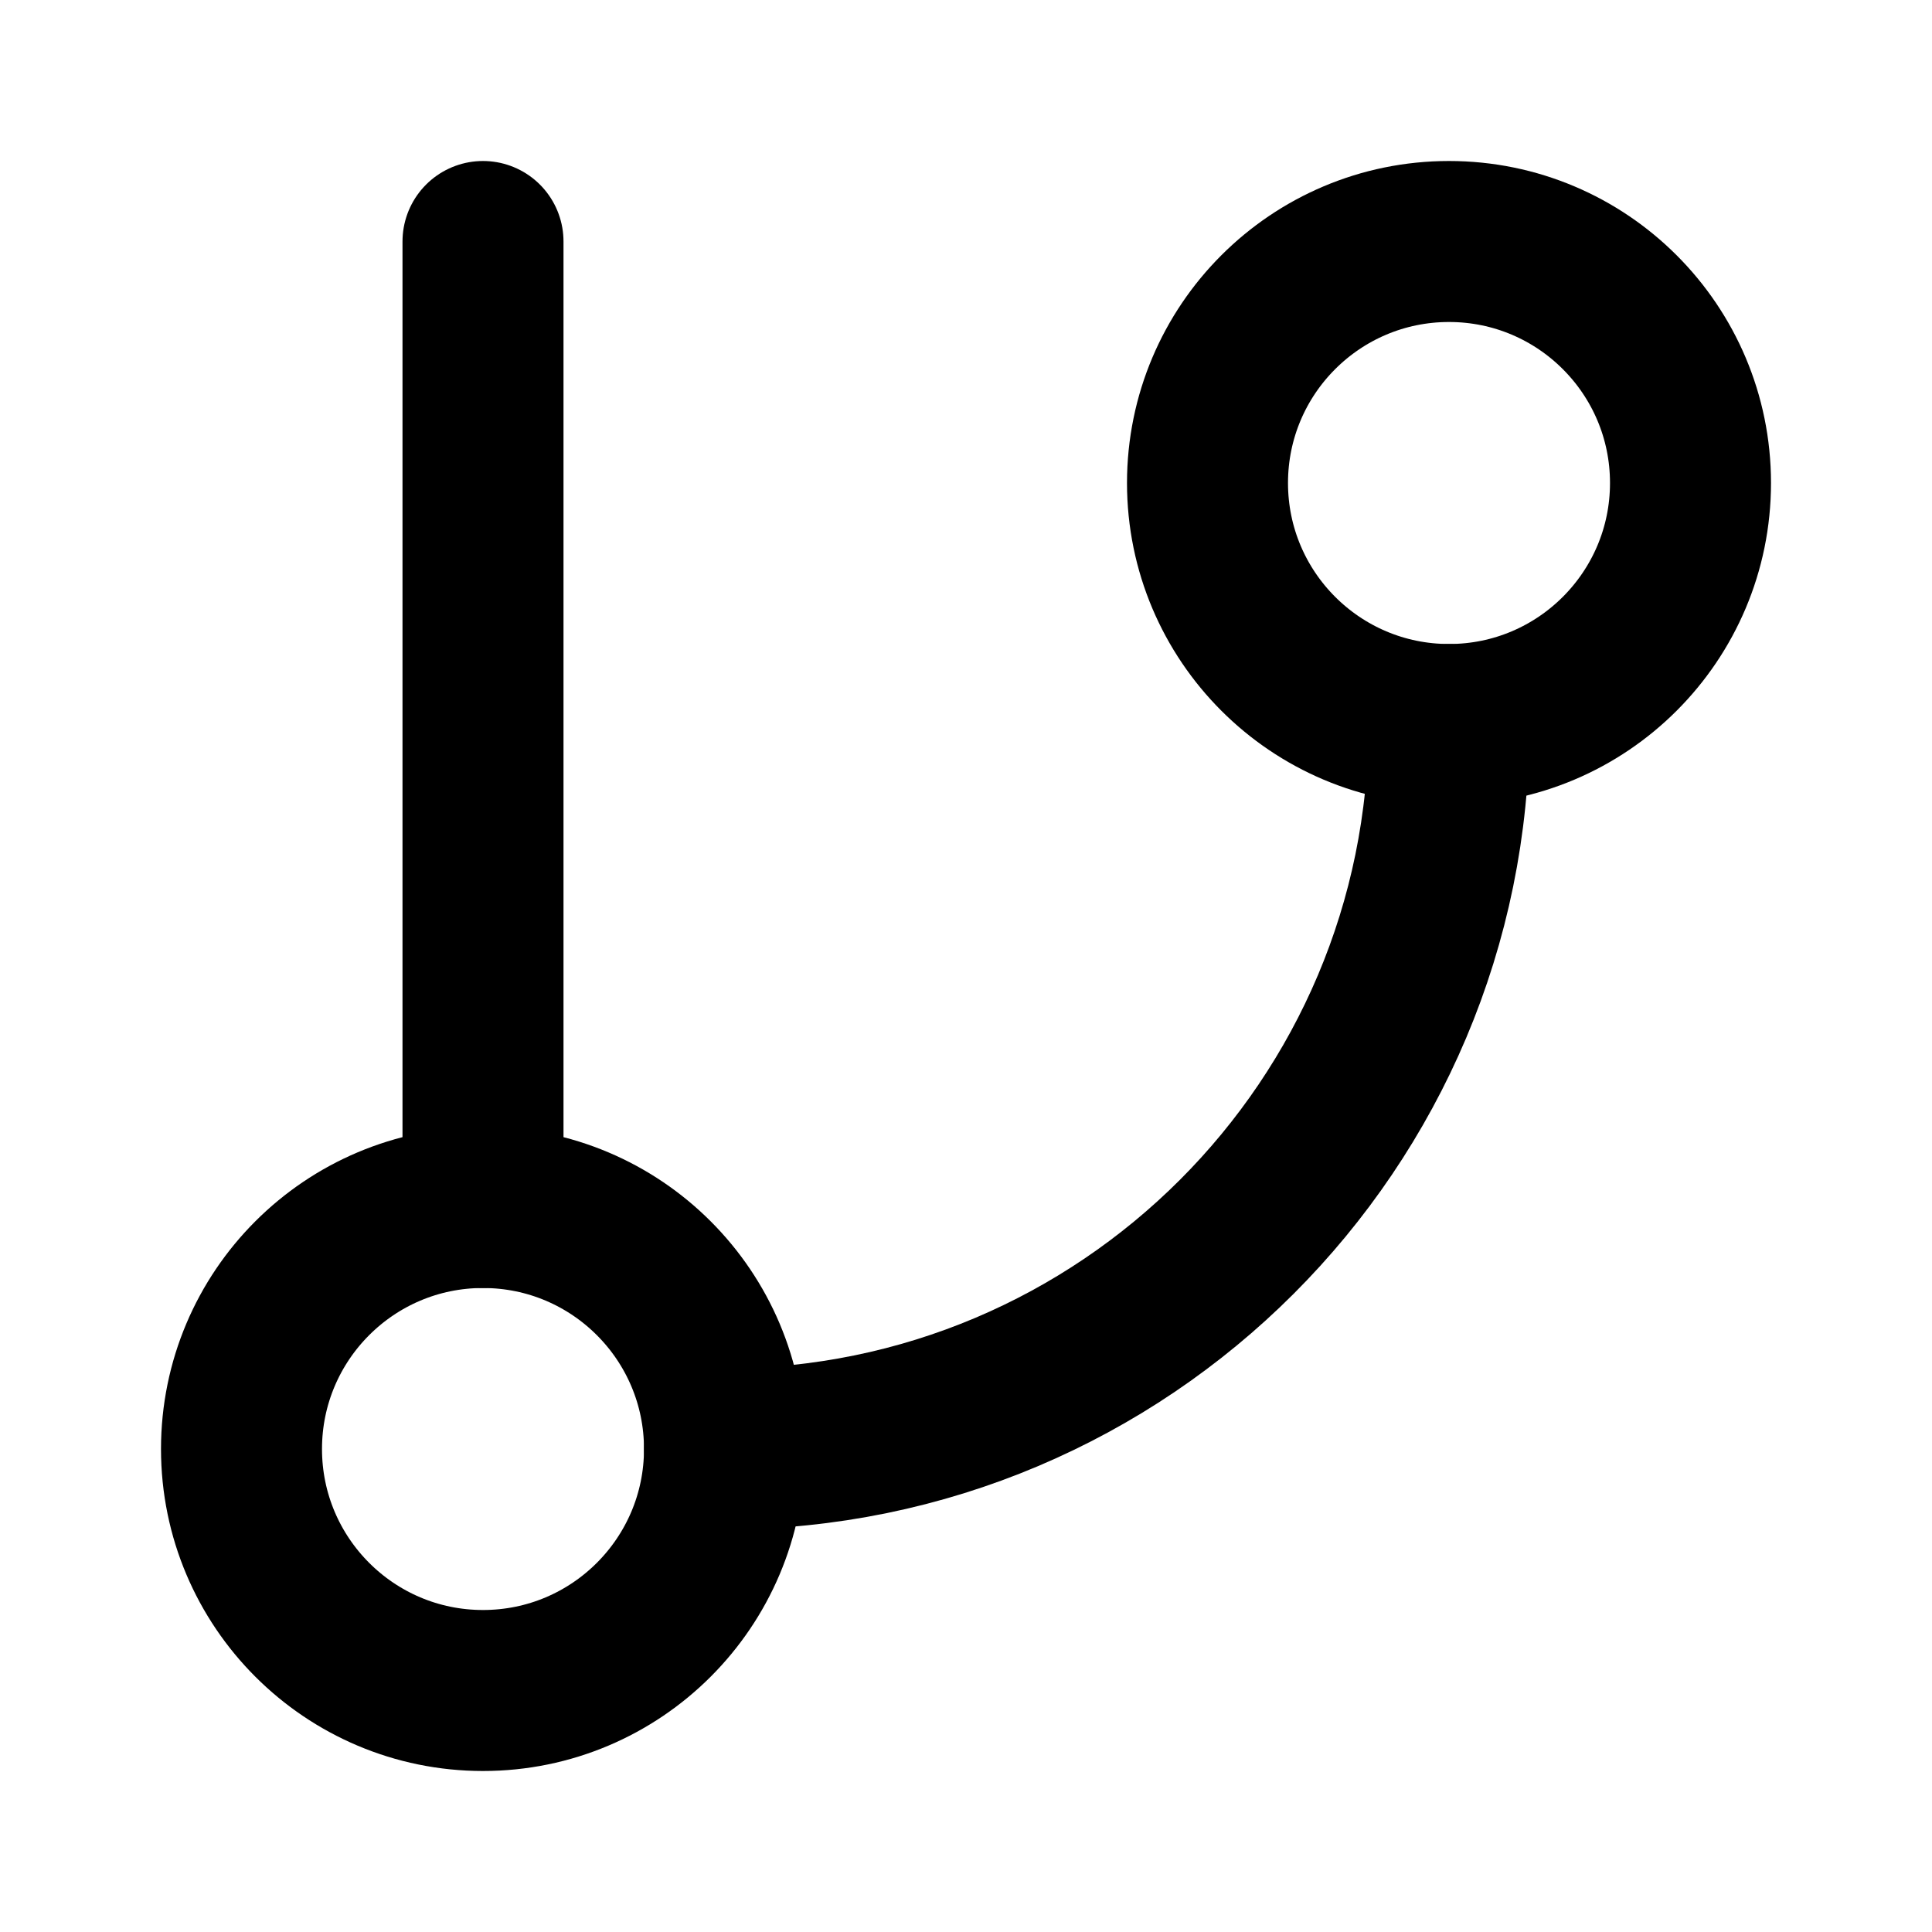
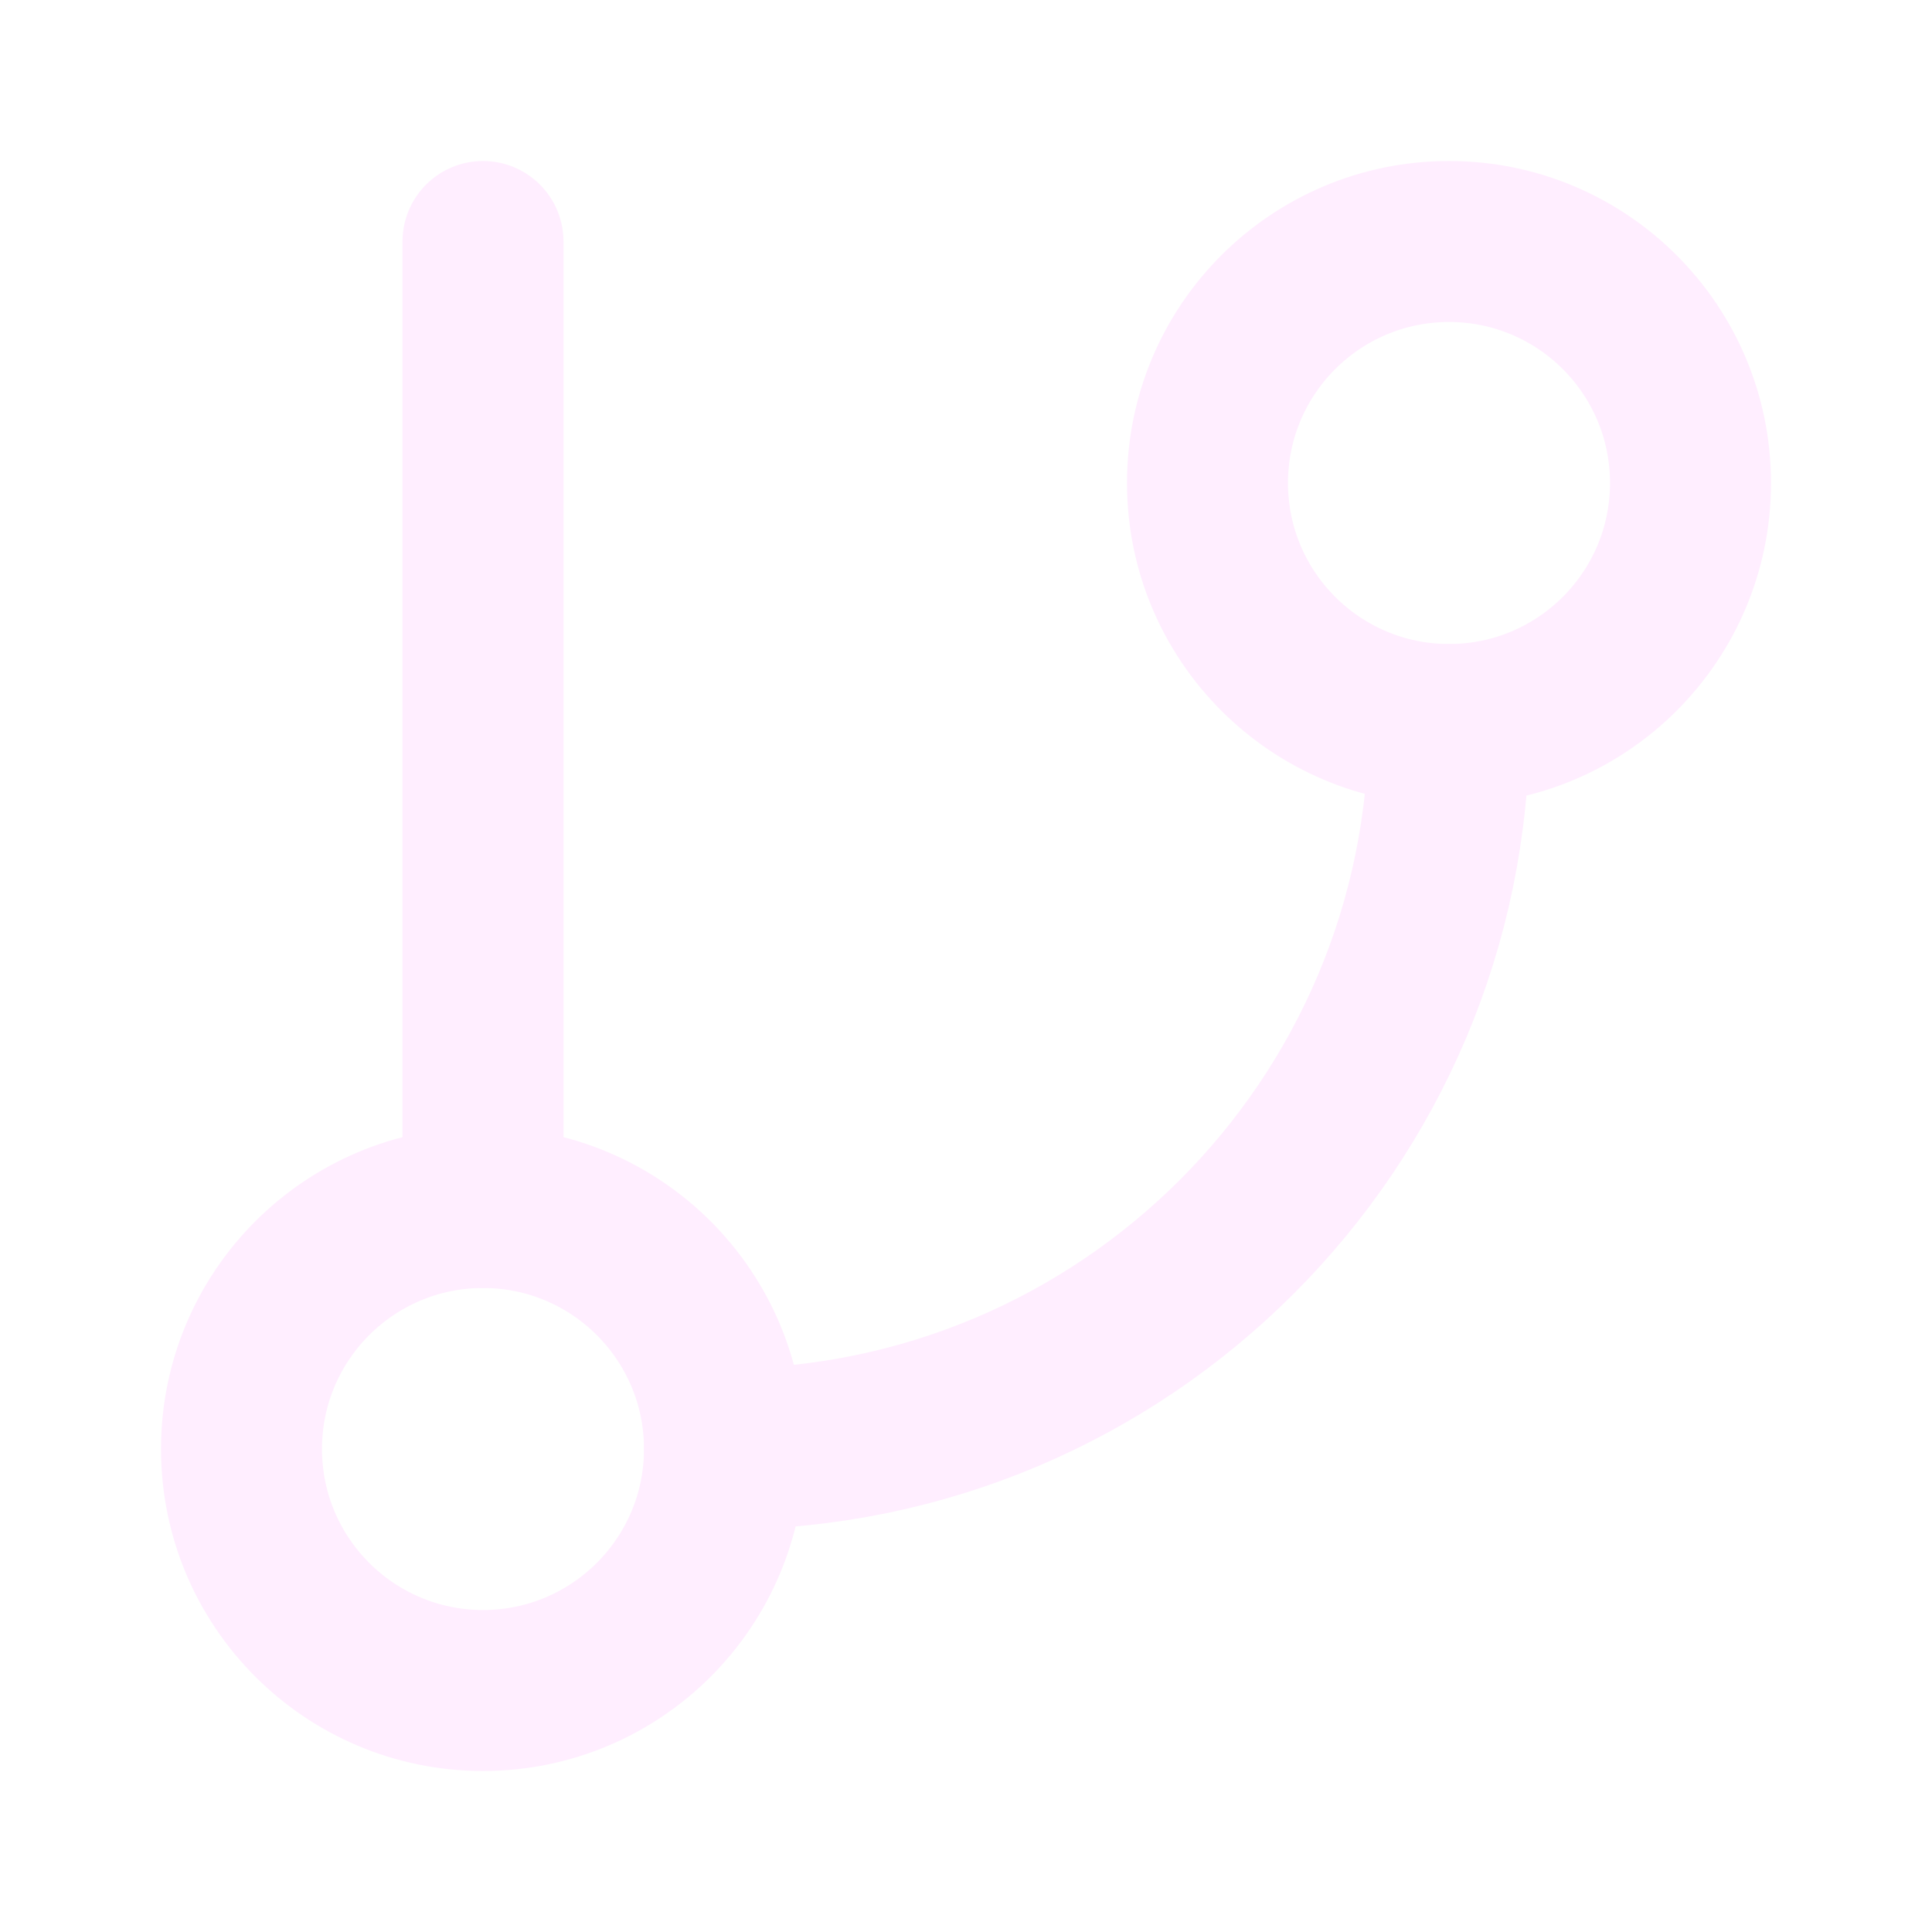
- <svg xmlns="http://www.w3.org/2000/svg" width="24" height="24" viewBox="0 0 24 24" fill="none" stroke="currentColor" stroke-width="2" stroke-linecap="round" stroke-linejoin="round" class="feather feather-git-branch">
+ <svg xmlns="http://www.w3.org/2000/svg" width="24" height="24" viewBox="0 0 24 24" fill="none" stroke="#ffeeff" stroke-width="2" stroke-linecap="round" stroke-linejoin="round" class="feather feather-git-branch">
  <line x1="6" y1="3" x2="6" y2="15" />
  <circle cx="18" cy="6" r="3" />
  <circle cx="6" cy="18" r="3" />
  <path d="M18 9a9 9 0 0 1-9 9" />
</svg>
